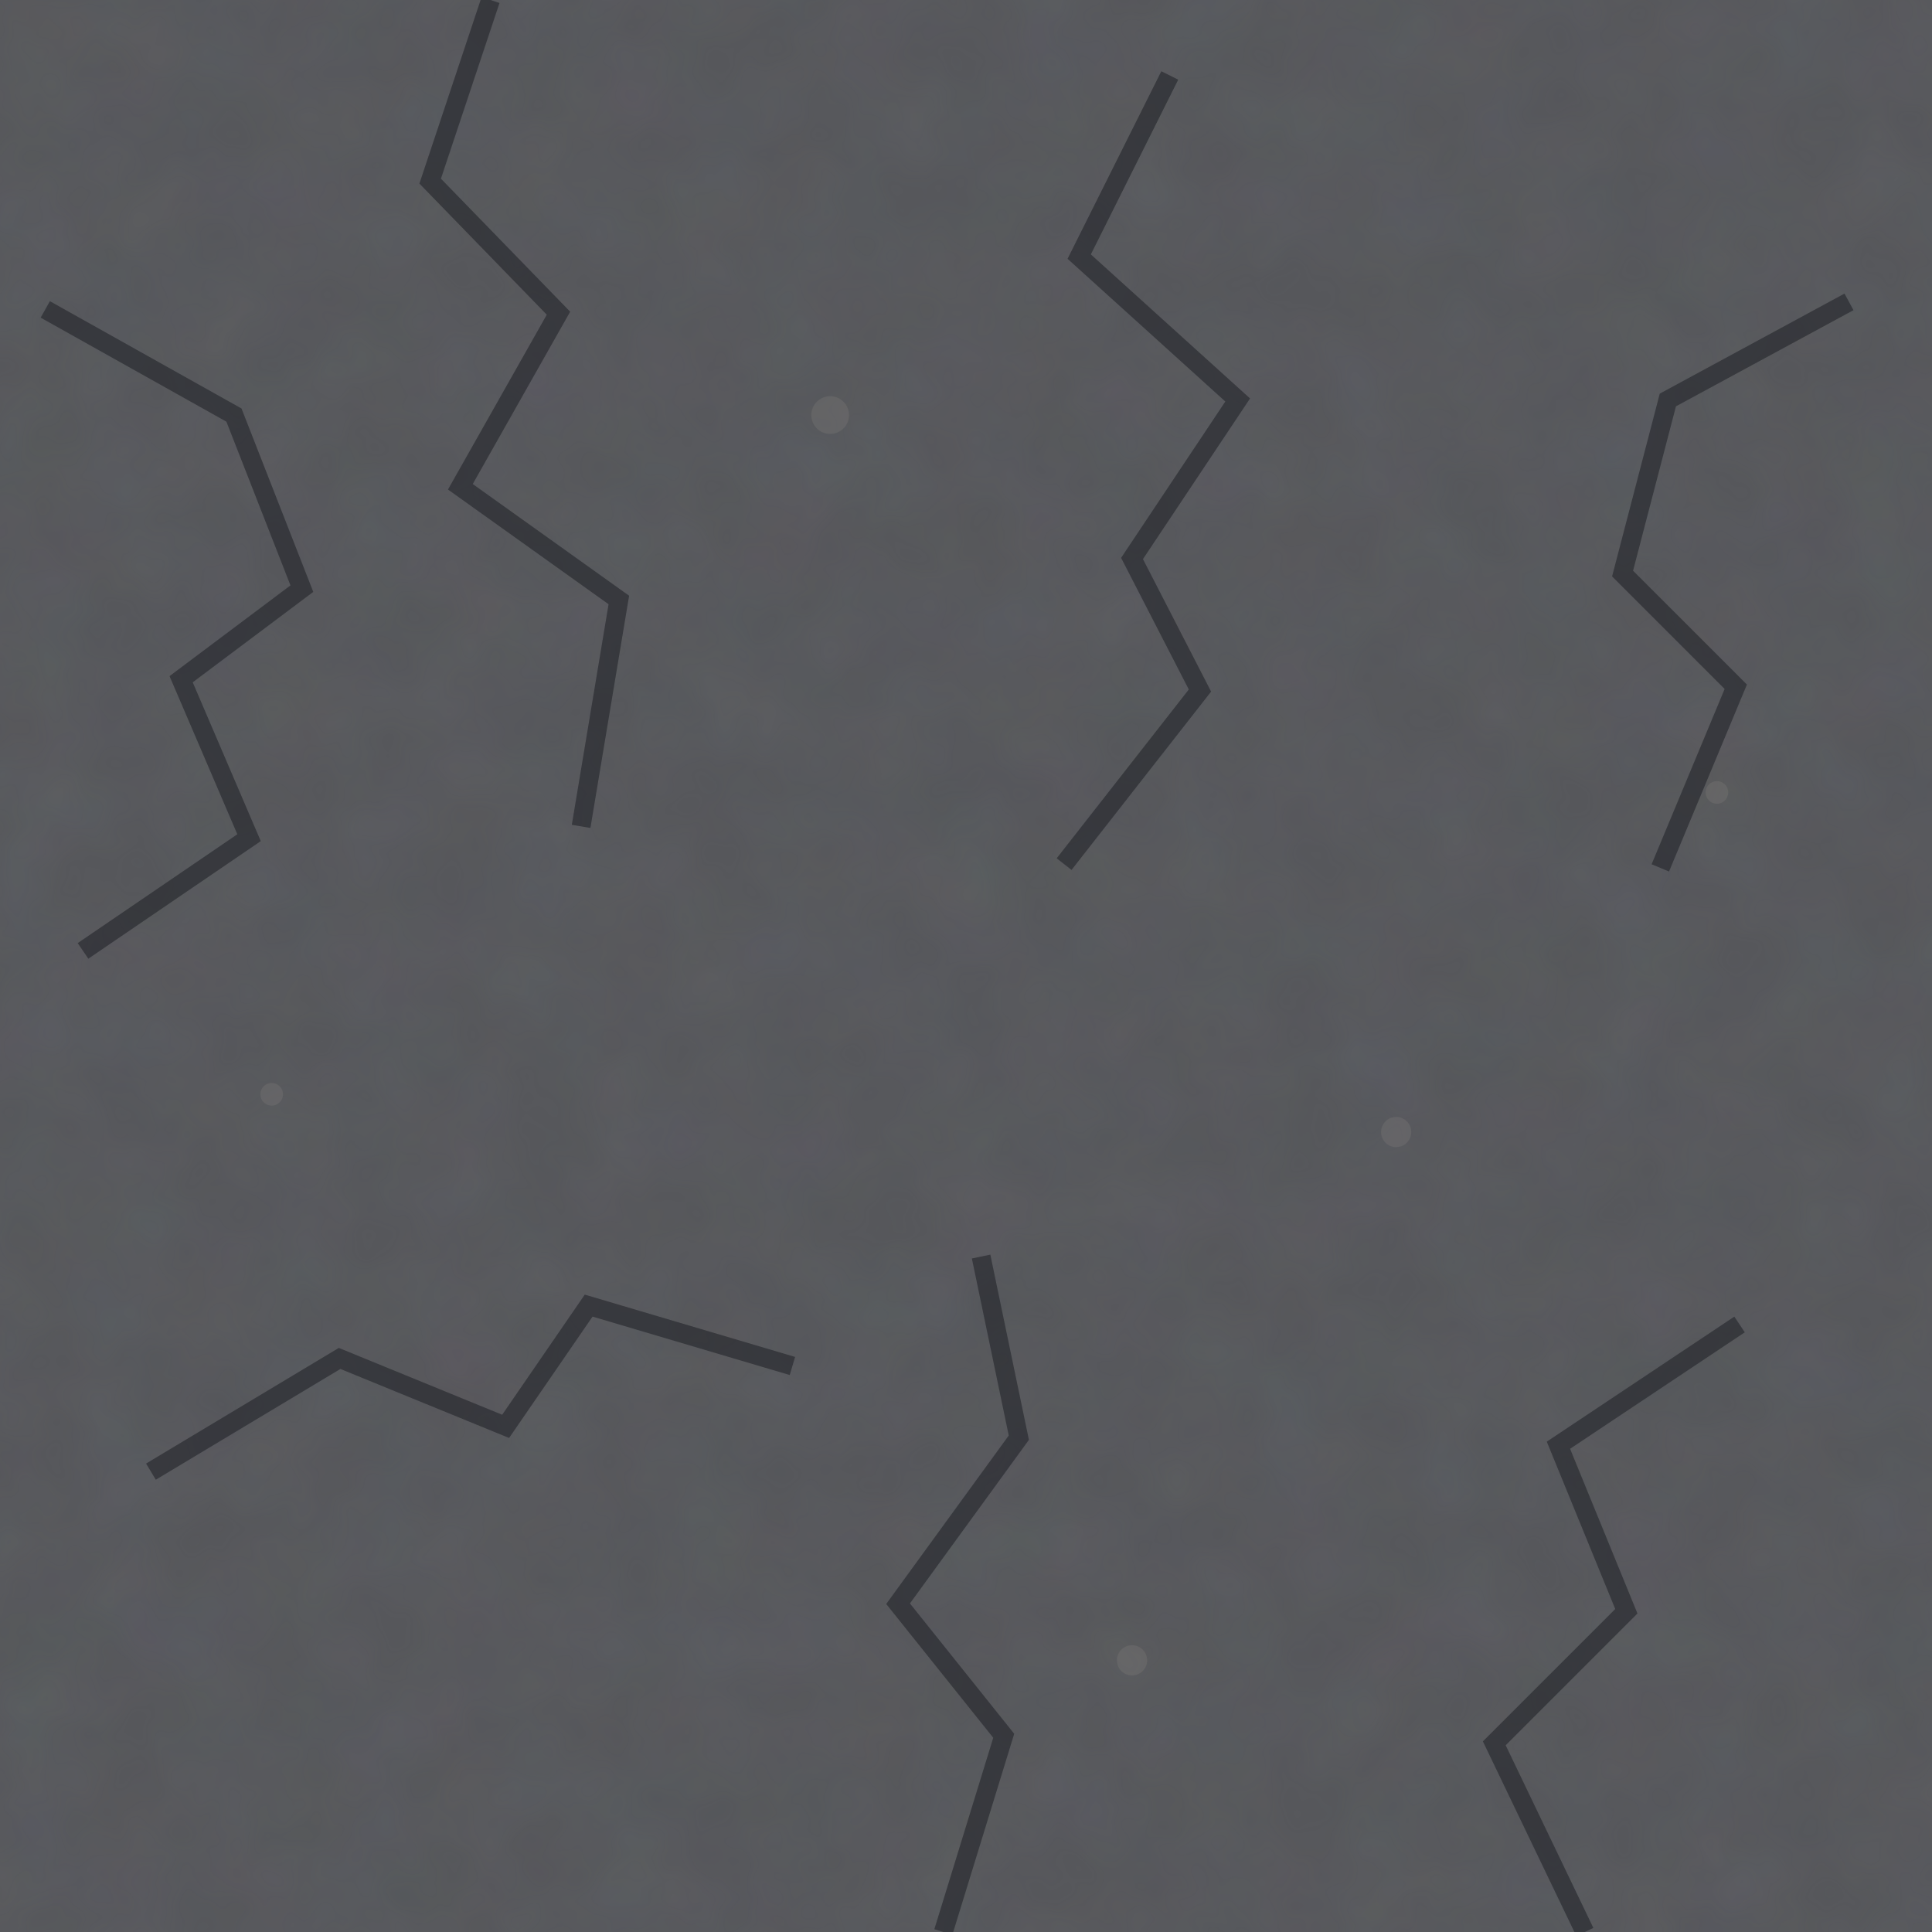
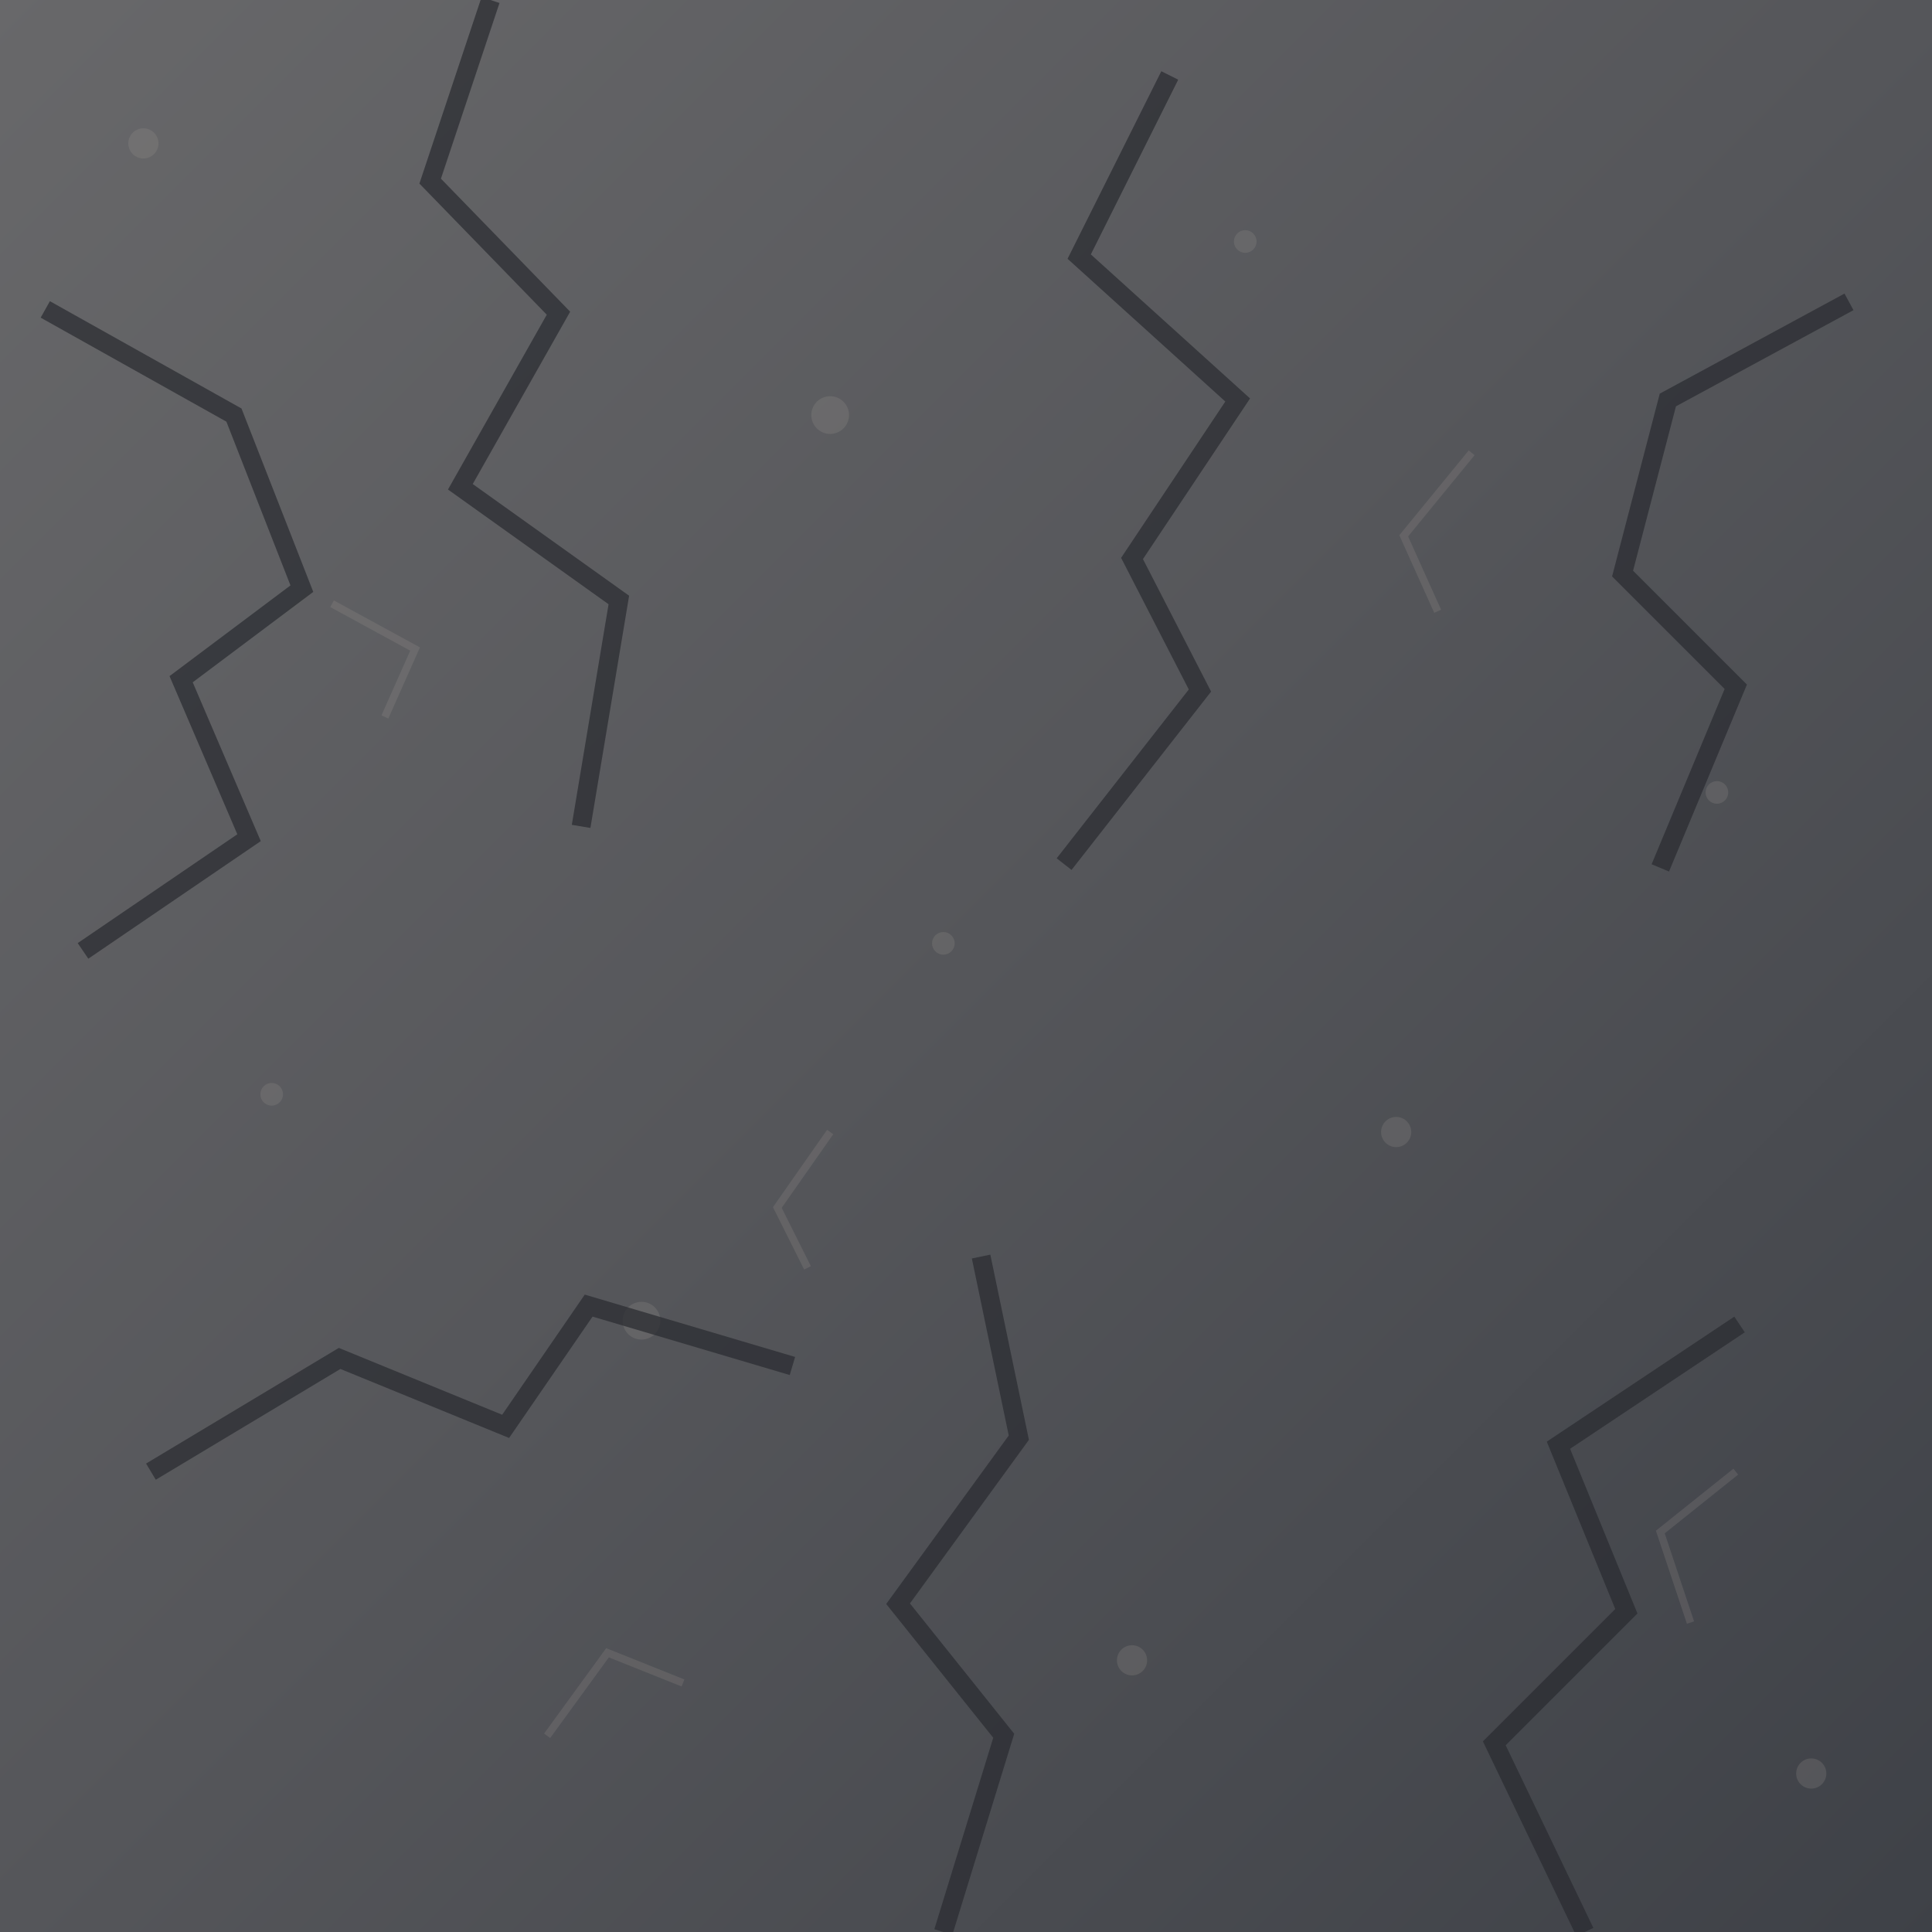
<svg xmlns="http://www.w3.org/2000/svg" width="512" height="512" viewBox="0 0 512 512">
  <defs>
-     <filter id="rough">
-       <feTurbulence type="fractalNoise" baseFrequency=".045" numOctaves="3" seed="8" />
-       <feColorMatrix values=".25 0 0 0 .12 0 .25 0 0 .13 0 0 .25 0 .15 0 0 0 .28 0" />
-     </filter>
+     <linearGradient id="ash" x2="1" y2="1">
+       <stop stop-color="#68686a" />
+       <stop offset=".5" stop-color="#55565a" />
+       <stop offset="1" stop-color="#3e4147" />
+     </linearGradient>
  </defs>
-   <rect width="512" height="512" fill="#55565a" />
-   <rect width="512" height="512" filter="url(#rough)" opacity=".42" />
-   <g fill="none" stroke="#292b30" stroke-width="5" opacity=".7">
-     <path d="M12 82l50 28 18 46-32 24 18 42-44 30M130 0l-16 48 34 35-26 46 42 30-10 60M310 20l-24 48 42 38-28 42 18 35-36 46M490 80l-48 26-12 46 30 30-20 48M40 390l50-30 44 18 22-32 54 16M250 512l16-52-28-35 32-44-10-48M420 512l-24-50 35-35-18-44 48-32" />
-   </g>
-   <g fill="#8b8580" opacity=".24">
+   <rect width="512" height="512" fill="url(#ash)" />
+   <g fill="#9b9690" opacity=".22">
    <circle cx="72" cy="290" r="3" />
    <circle cx="220" cy="110" r="5" />
    <circle cx="370" cy="300" r="4" />
    <circle cx="455" cy="210" r="3" />
    <circle cx="300" cy="440" r="4" />
+     <circle cx="38" cy="38" r="4" />
+     <circle cx="330" cy="64" r="3" />
+     <circle cx="170" cy="350" r="5" />
+     <circle cx="480" cy="470" r="4" />
+     <circle cx="250" cy="250" r="3" />
+   </g>
+   <g fill="none" stroke="#292b30" stroke-width="5" opacity=".72">
+     <path d="M12 82l50 28 18 46-32 24 18 42-44 30M130 0l-16 48 34 35-26 46 42 30-10 60M310 20l-24 48 42 38-28 42 18 35-36 46M490 80l-48 26-12 46 30 30-20 48M40 390l50-30 44 18 22-32 54 16M250 512l16-52-28-35 32-44-10-48M420 512l-24-50 35-35-18-44 48-32" />
+   </g>
+   <g fill="none" stroke="#aaa39b" stroke-width="2" opacity=".18">
+     <path d="M88 160l22 12-8 18M220 300l-14 20 8 16M390 120l-18 22 9 20M460 390l-20 16 8 24M145 460l16-22 20 8" />
  </g>
</svg>
